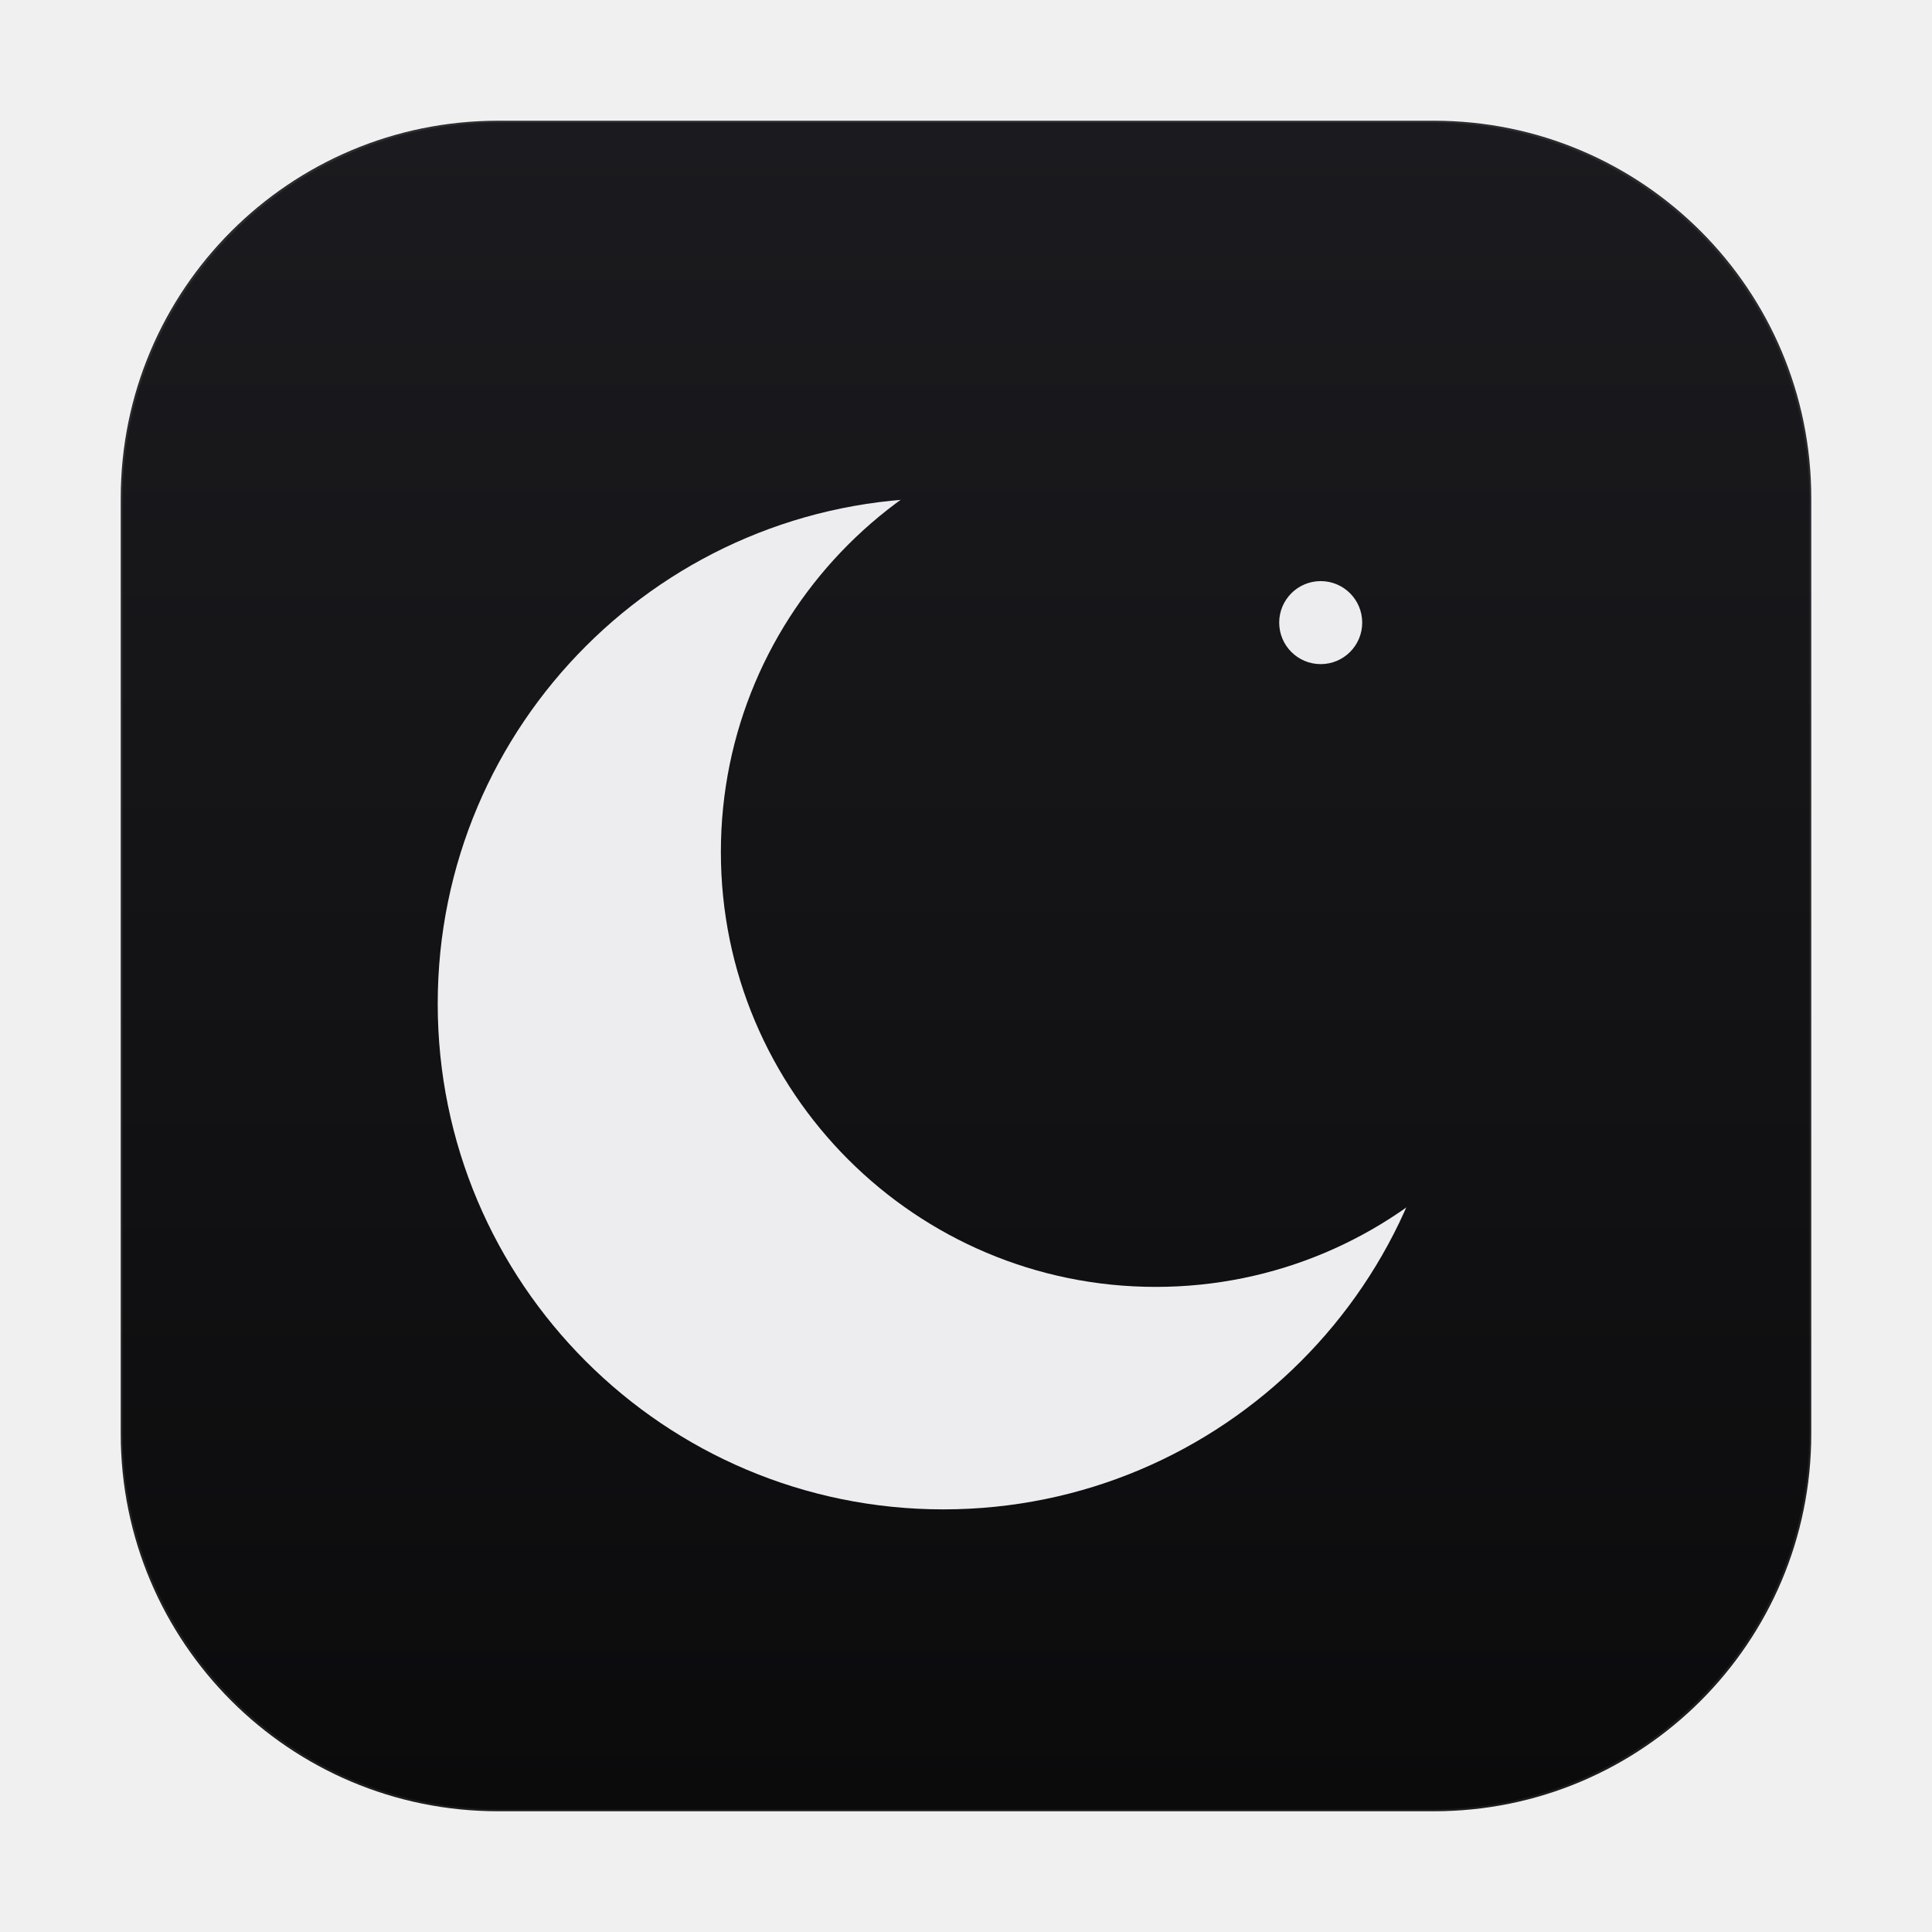
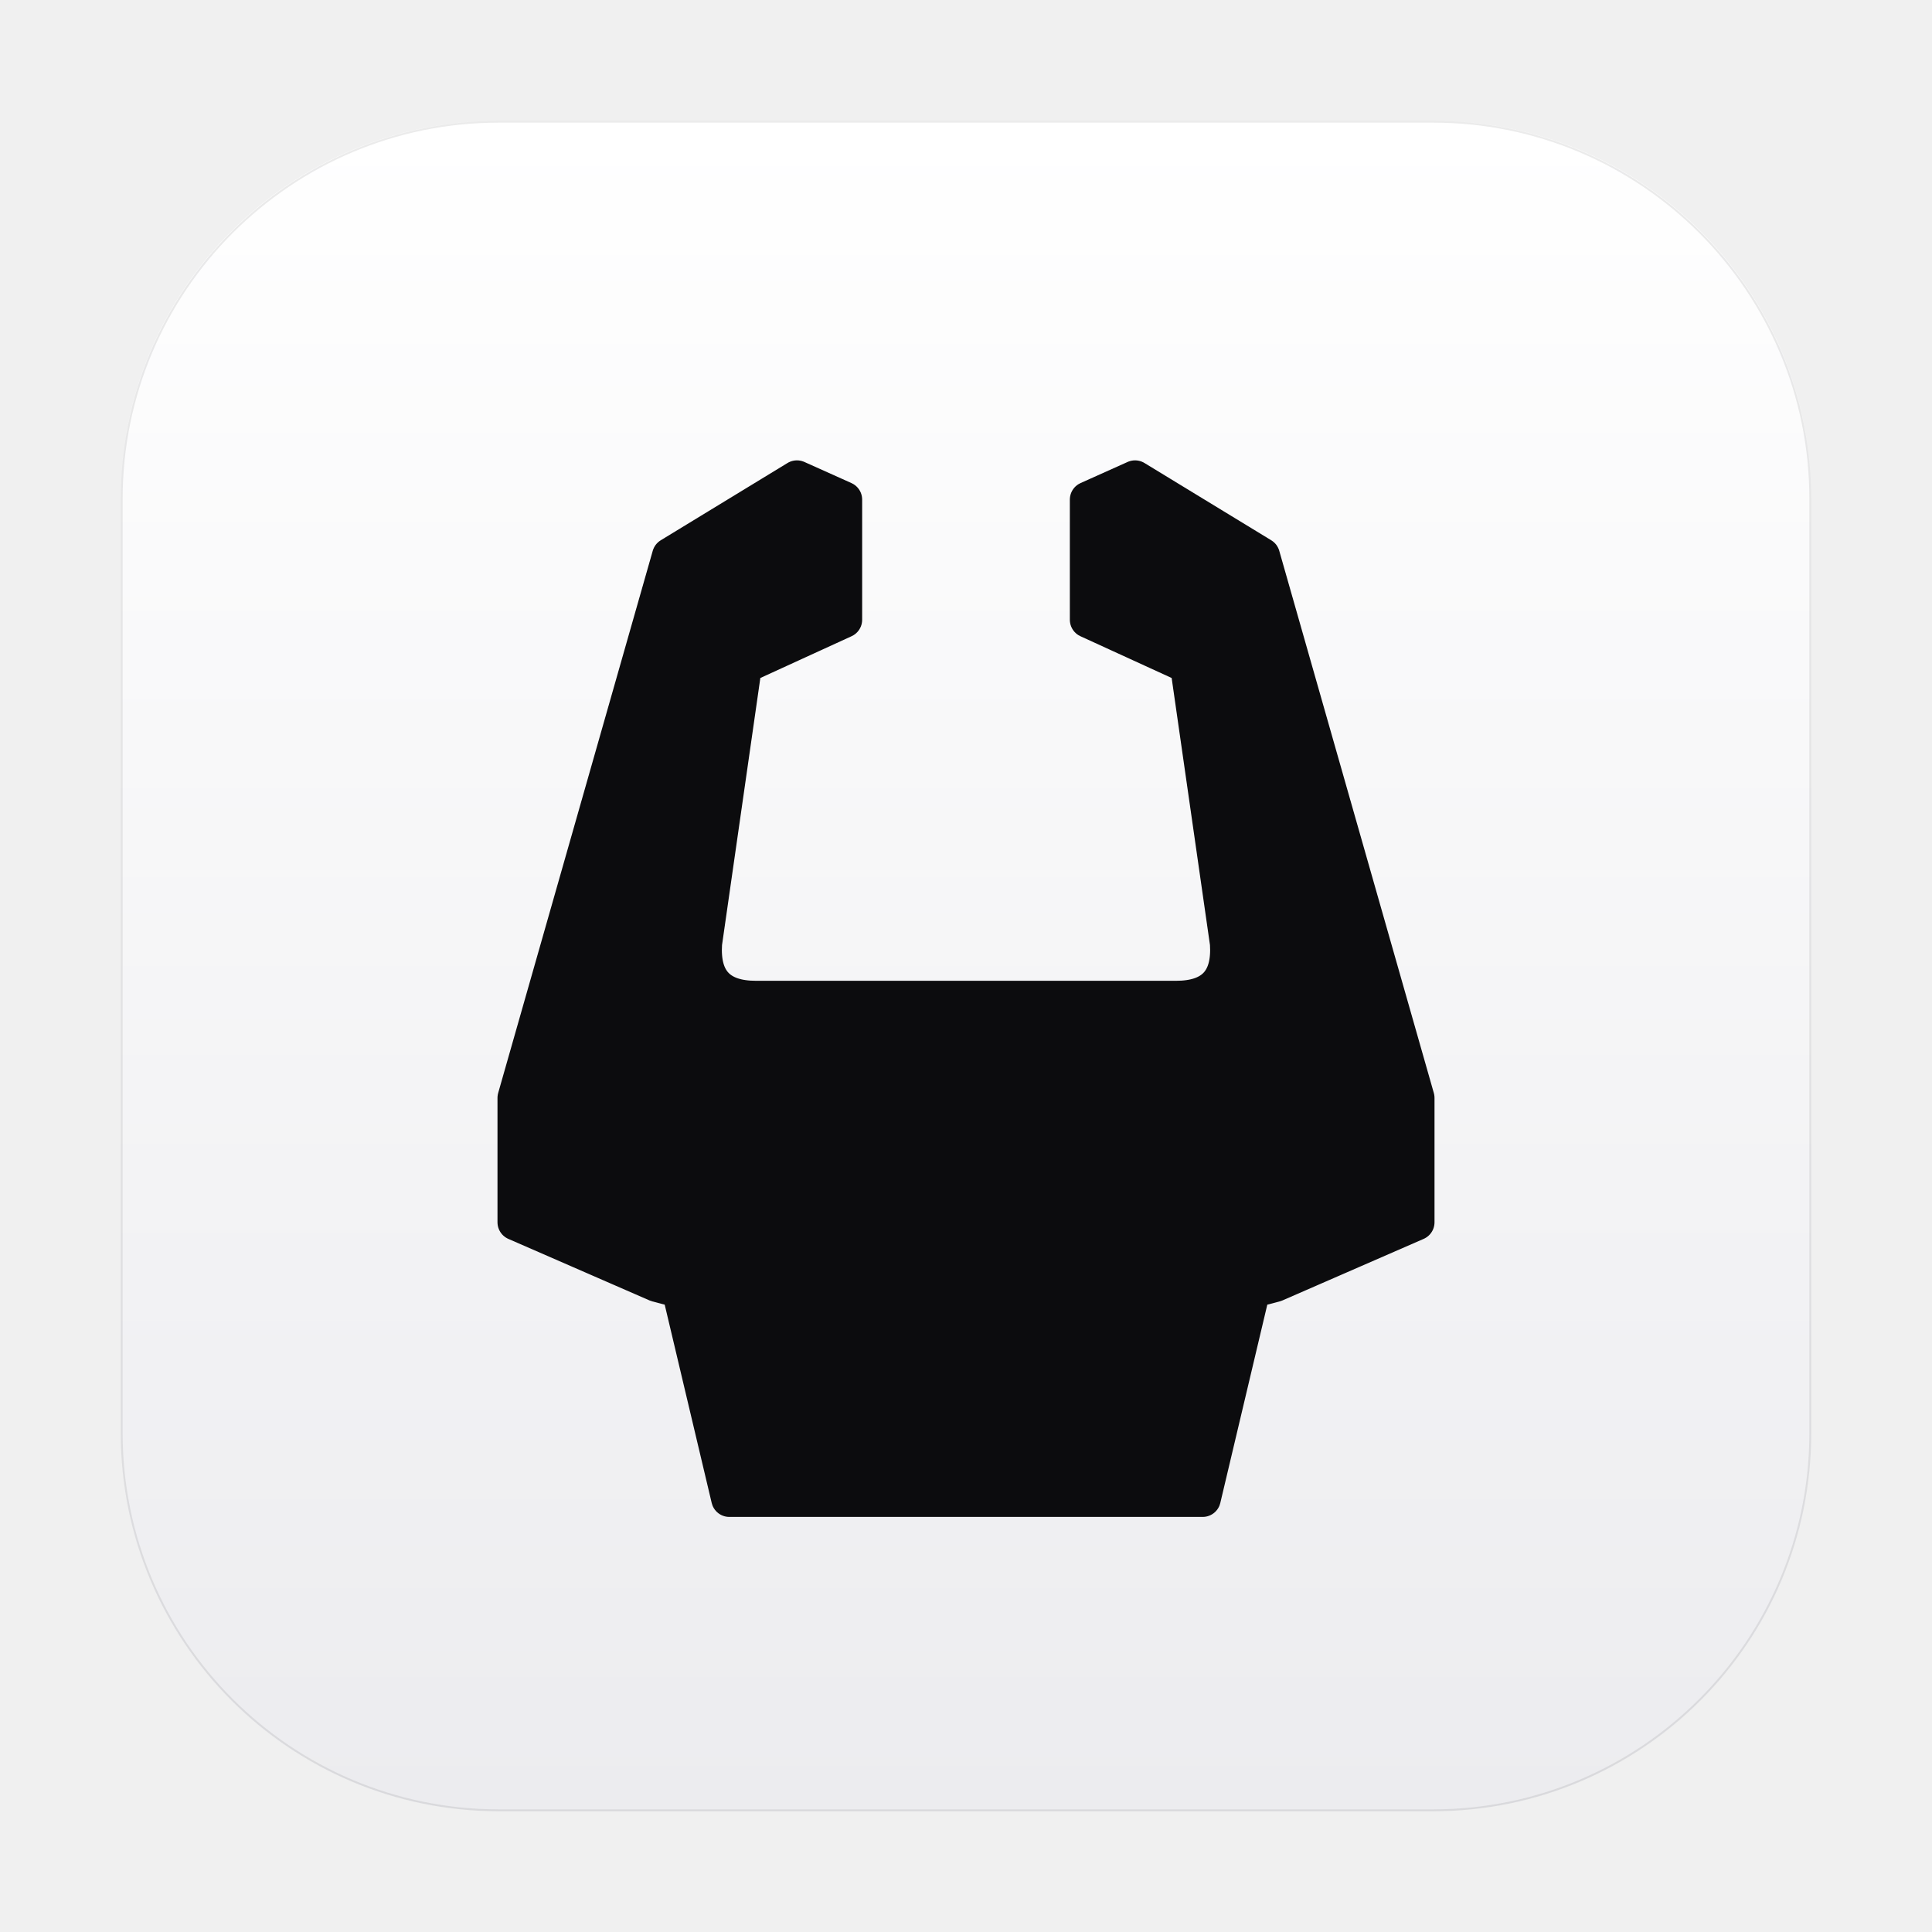
<svg xmlns="http://www.w3.org/2000/svg" width="1024" height="1024" viewBox="0 0 1024 1024">
  <defs>
    <linearGradient id="g" x1="0" y1="0" x2="0" y2="1">
-       <stop offset="0" stop-color="#1b1b1f" />
-       <stop offset="1" stop-color="#0b0b0c" />
+       <stop offset="0" stop-color="#ffffff" />
+       <stop offset="1" stop-color="#ececef" />
    </linearGradient>
  </defs>
  <rect x="64" y="64" width="896" height="896" rx="200" fill="url(#g)" />
-   <rect x="64.5" y="64.5" width="895" height="895" rx="200" fill="none" stroke="#ffffff" stroke-opacity="0.08" />
-   <mask id="bite">
-     <rect width="100%" height="100%" fill="white" />
-     <circle cx="612.56" cy="451.6" r="230.48" fill="black" />
-   </mask>
-   <circle cx="500" cy="532" r="268" fill="#ededf0" mask="url(#bite)" />
-   <circle cx="700" cy="330" r="22" fill="#ededf0" />
+   <rect x="64.5" y="64.5" width="895" height="895" rx="200" fill="none" stroke="#000000" stroke-opacity="0.08" />
+   <g transform="translate(512 524) scale(6.4) translate(-50 -48.25)">
+     <path d="M36 6 L39.9 7.75 L39.9 17.7 L31.6 21.5 L28.3 44.5 Q28 49.1 32.6 49.1 L67.4 49.1 Q72 49.1 71.7 44.5 L68.4 21.5 L60.1 17.7 L60.1 7.75 L64 6 L74.5 12.4 L87.3 57.3 L87.3 67.6 L75.6 72.7 L73.7 73.2 L69.6 90.5 L30.4 90.5 L26.3 73.2 L24.4 72.7 L12.7 67.6 L12.7 57.3 L25.5 12.4 Z" fill="#0c0c0e" stroke="#0c0c0e" stroke-width="3" stroke-linejoin="round" />
+   </g>
</svg>
